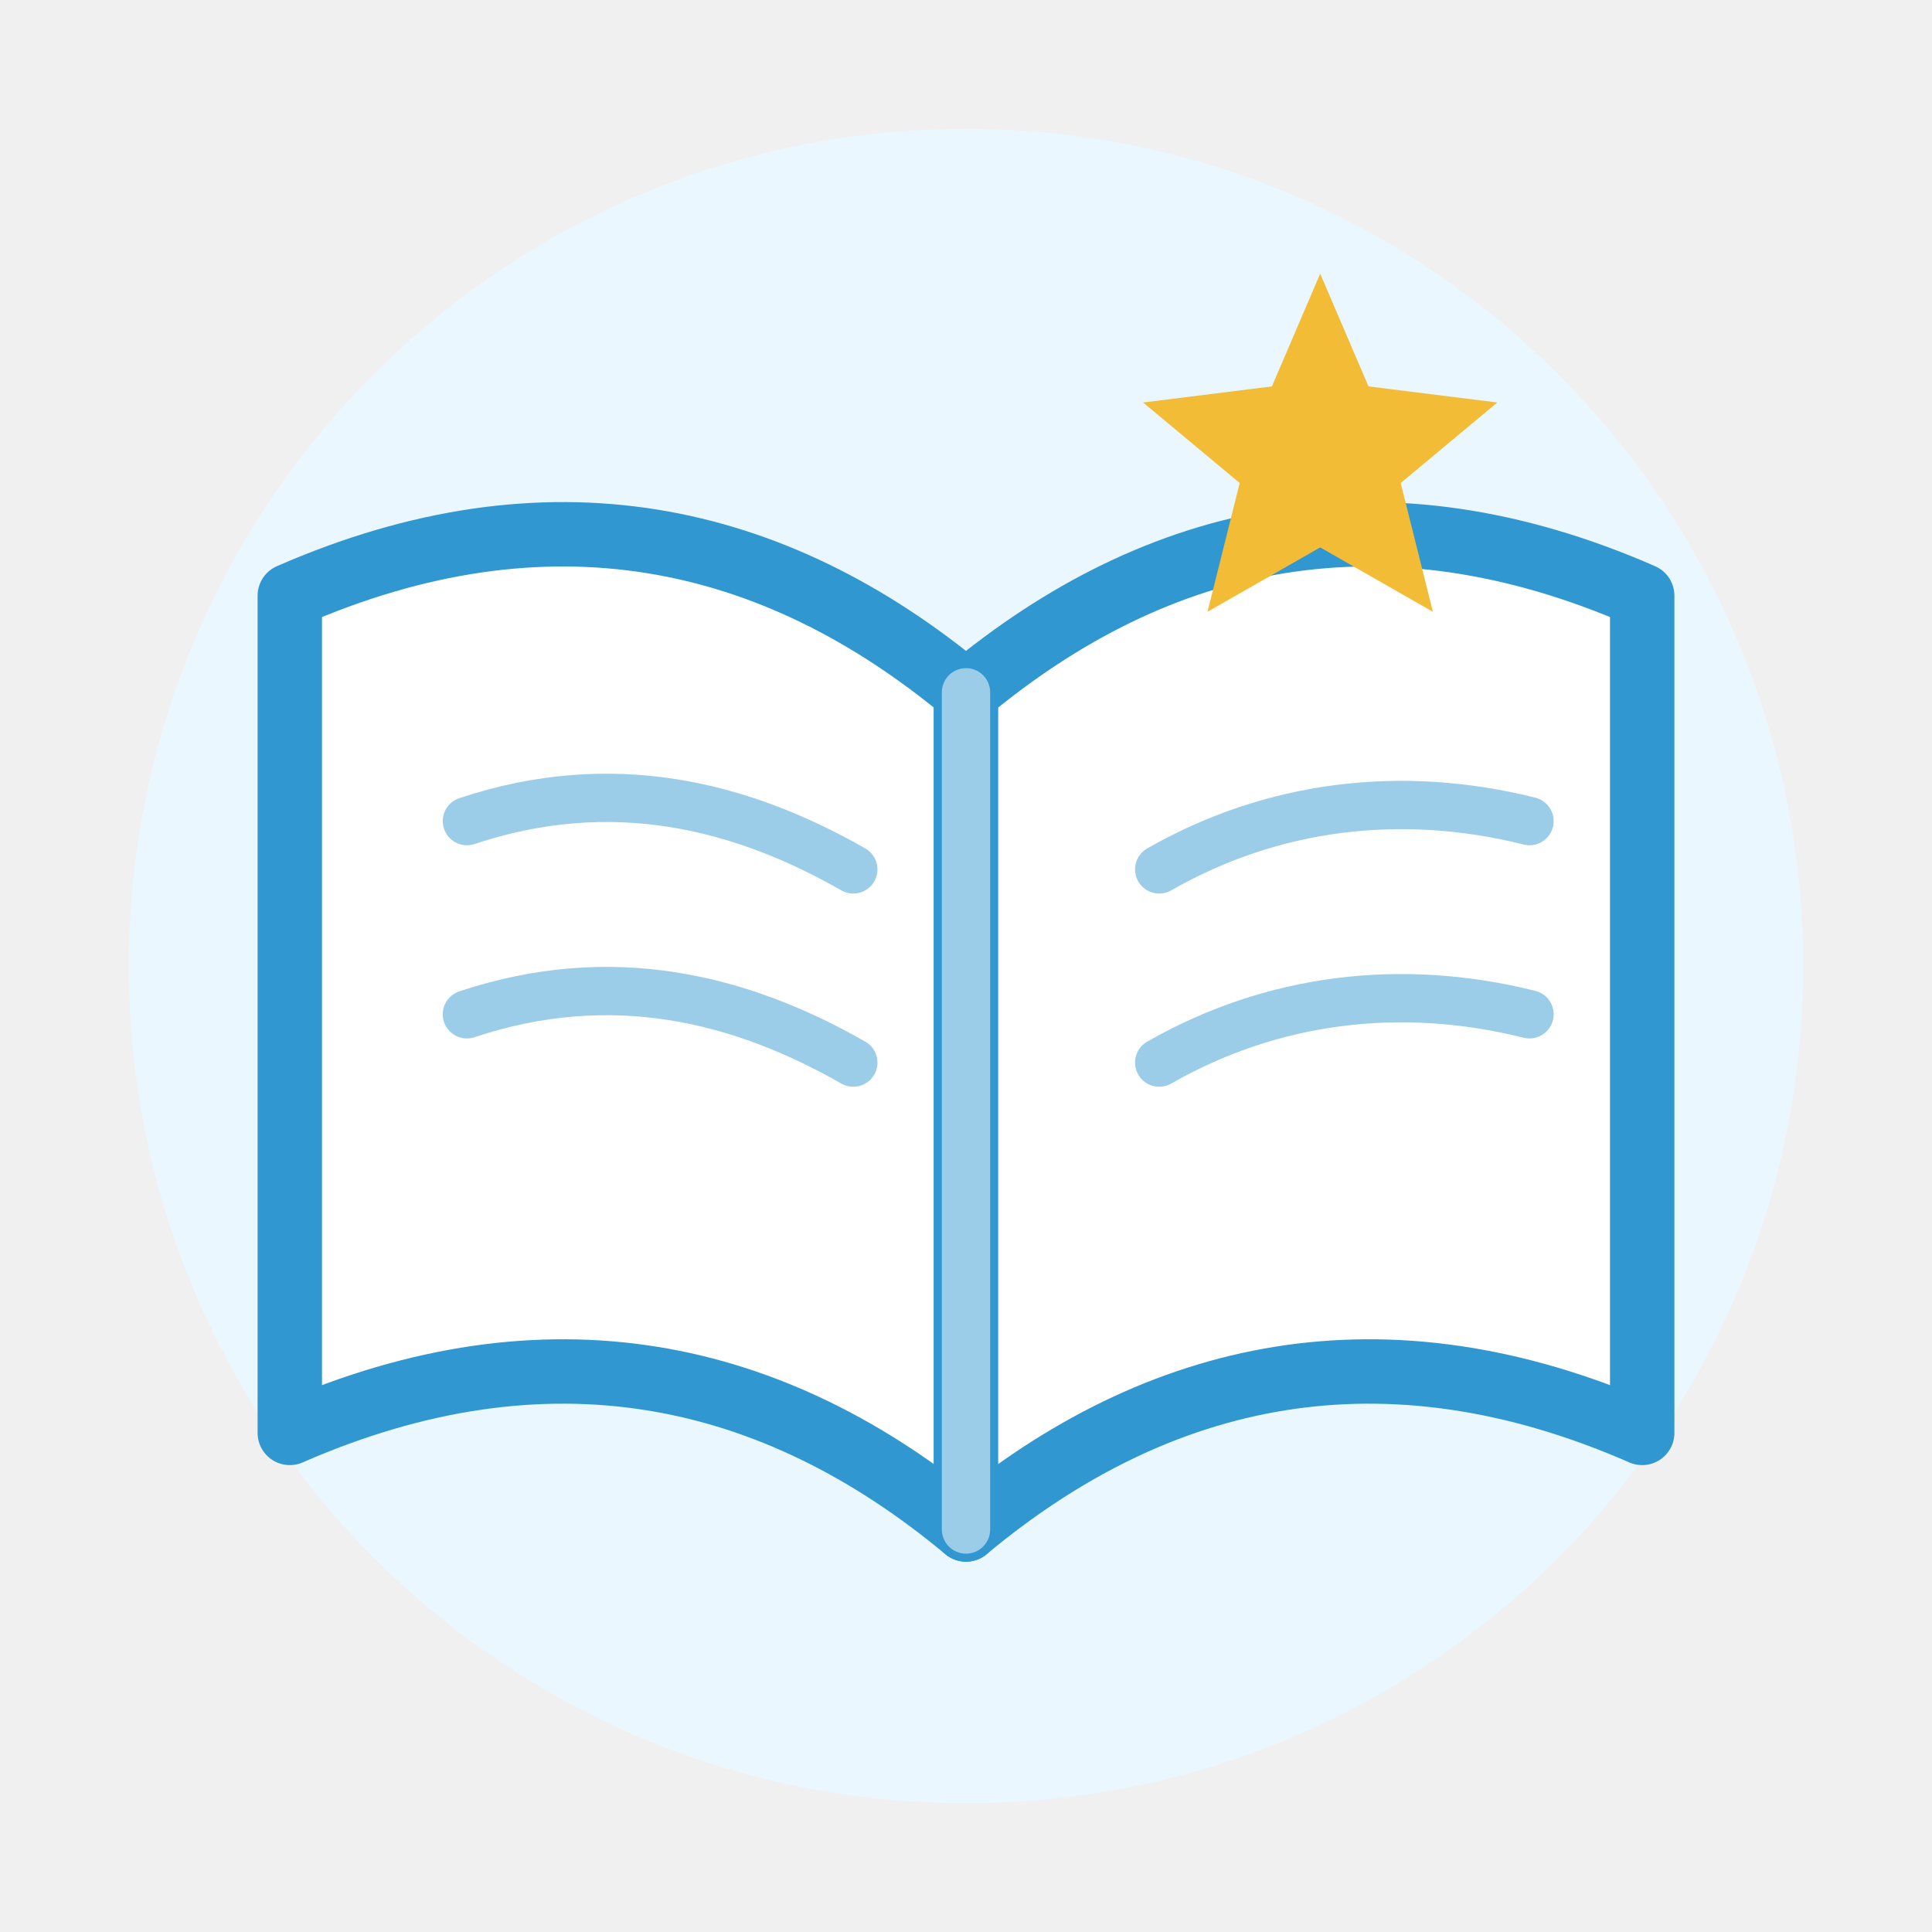
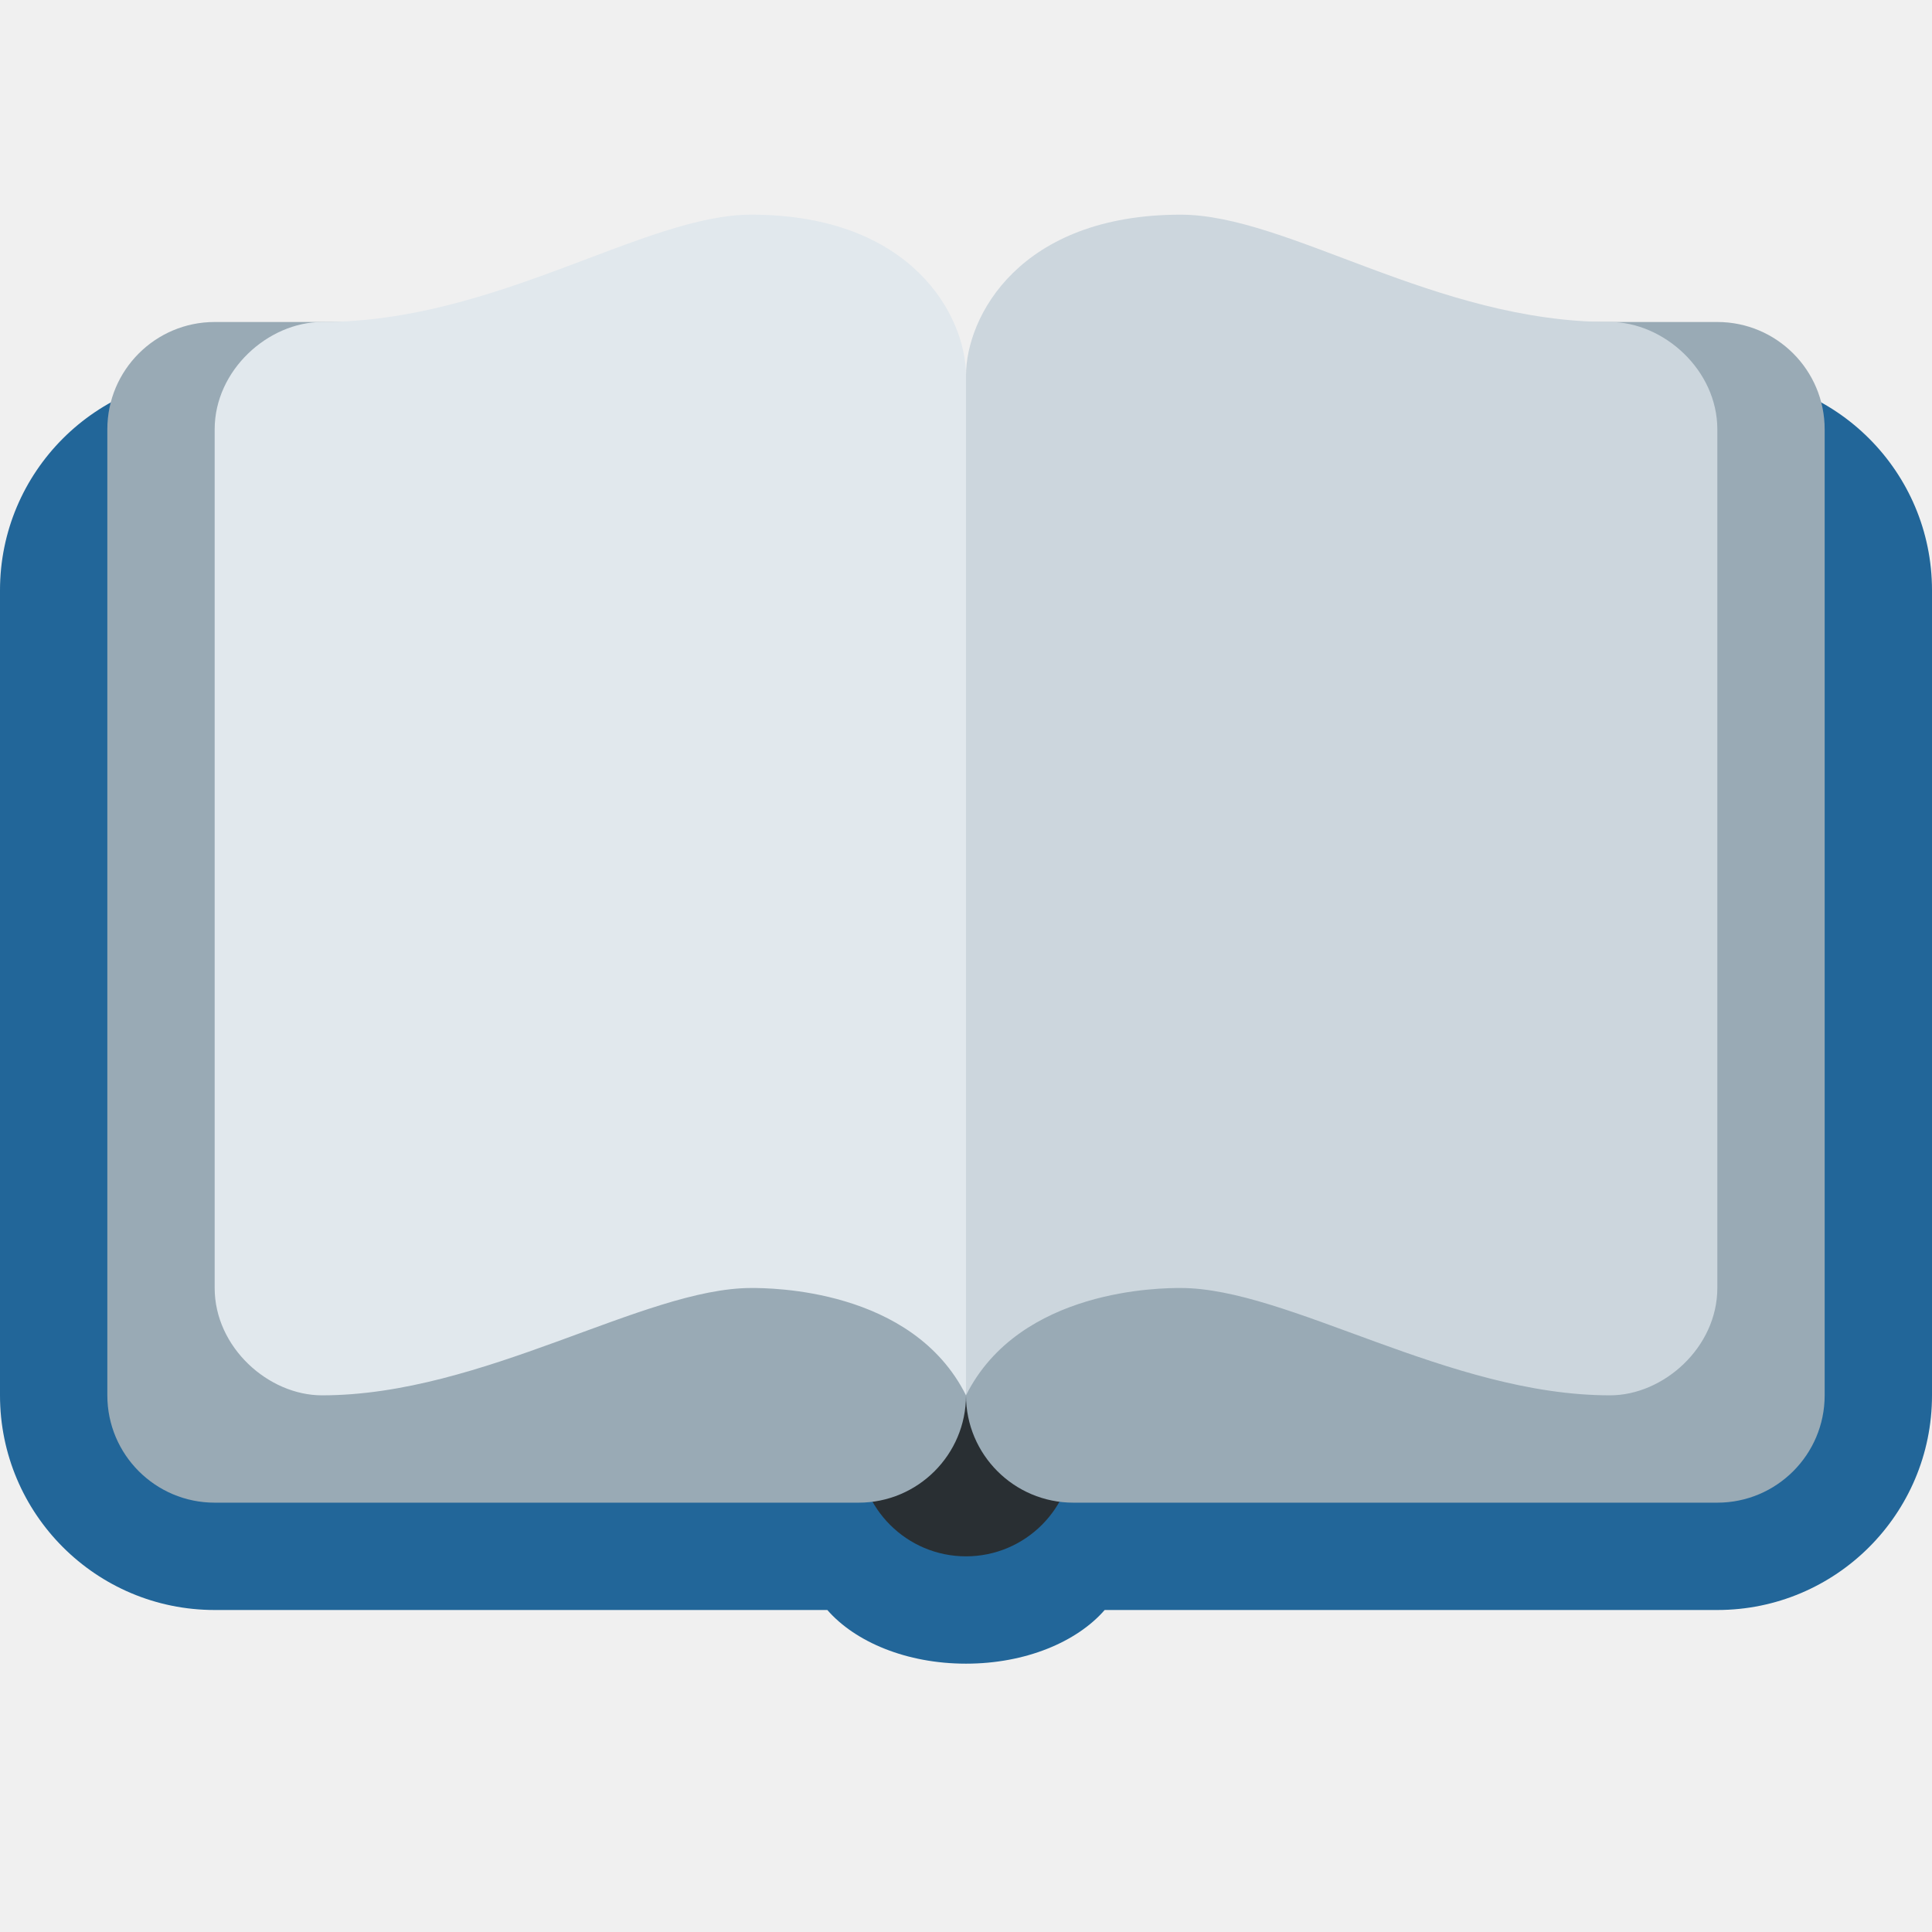
- <svg xmlns="http://www.w3.org/2000/svg" viewBox="0 0 120 120" fill="none">
-   <circle cx="60" cy="60" r="52" fill="#eaf7ff" />
-   <path d="M18 37c16-7 30-4 42 6v52c-12-10-26-13-42-6V37Z" fill="#fff" stroke="#3197d1" stroke-width="4" stroke-linejoin="round" />
-   <path d="M102 37c-16-7-30-4-42 6v52c12-10 26-13 42-6V37Z" fill="#fff" stroke="#3197d1" stroke-width="4" stroke-linejoin="round" />
-   <path d="M60 43v52M29 51c9-3 17-1 24 3m-24 9c9-3 17-1 24 3m19-12c7-4 15-5 23-3m-23 15c7-4 15-5 23-3" stroke="#9bcde8" stroke-width="3" stroke-linecap="round" />
-   <path d="m82 17 3 7 8 1-6 5 2 8-7-4-7 4 2-8-6-5 8-1 3-7Z" fill="#f2bc36" />
+ <svg xmlns="http://www.w3.org/2000/svg" viewBox="0 0 36 36">
+   <path fill="#269" d="M32 7H4c-2.209 0-4 1.791-4 4v15c0 2.209 1.791 4 4 4h11.416c.52.596 1.477 1 2.584 1s2.065-.404 2.584-1H32c2.209 0 4-1.791 4-4V11c0-2.209-1.791-4-4-4z" />
+   <path fill="#292F33" d="M20 27c0 1.104-.896 2-2 2s-2-.896-2-2V9c0-1.104.896-2 2-2s2 .896 2 2v18z" />
+   <path fill="#99AAB5" d="M18 26c0 1.104-.896 2-2 2H4c-1.104 0-2-.896-2-2V8c0-1.104.896-2 2-2h12c1.104 0 2 .896 2 2v18z" />
+   <path fill="#E1E8ED" d="M18 26c-.999-1.998-3.657-2-4-2-2 0-5 2-8 2-1 0-2-.896-2-2V8c0-1.104 1-2 2-2 3.255 0 6-2 8-2 3 0 4 1.896 4 3v19z" />
+   <path fill="#99AAB5" d="M34 26c0 1.104-.896 2-2 2H20c-1.104 0-2-.896-2-2V8c0-1.104.896-2 2-2h12c1.104 0 2 .896 2 2v18z" />
+   <path fill="#CCD6DD" d="M18 26c.999-1.998 3.657-2 4-2 2 0 5 2 8 2 1 0 2-.896 2-2V8c0-1.104-1-2-2-2-3.256 0-6-2-8-2-3 0-4 1.896-4 3v19z" />
</svg>
